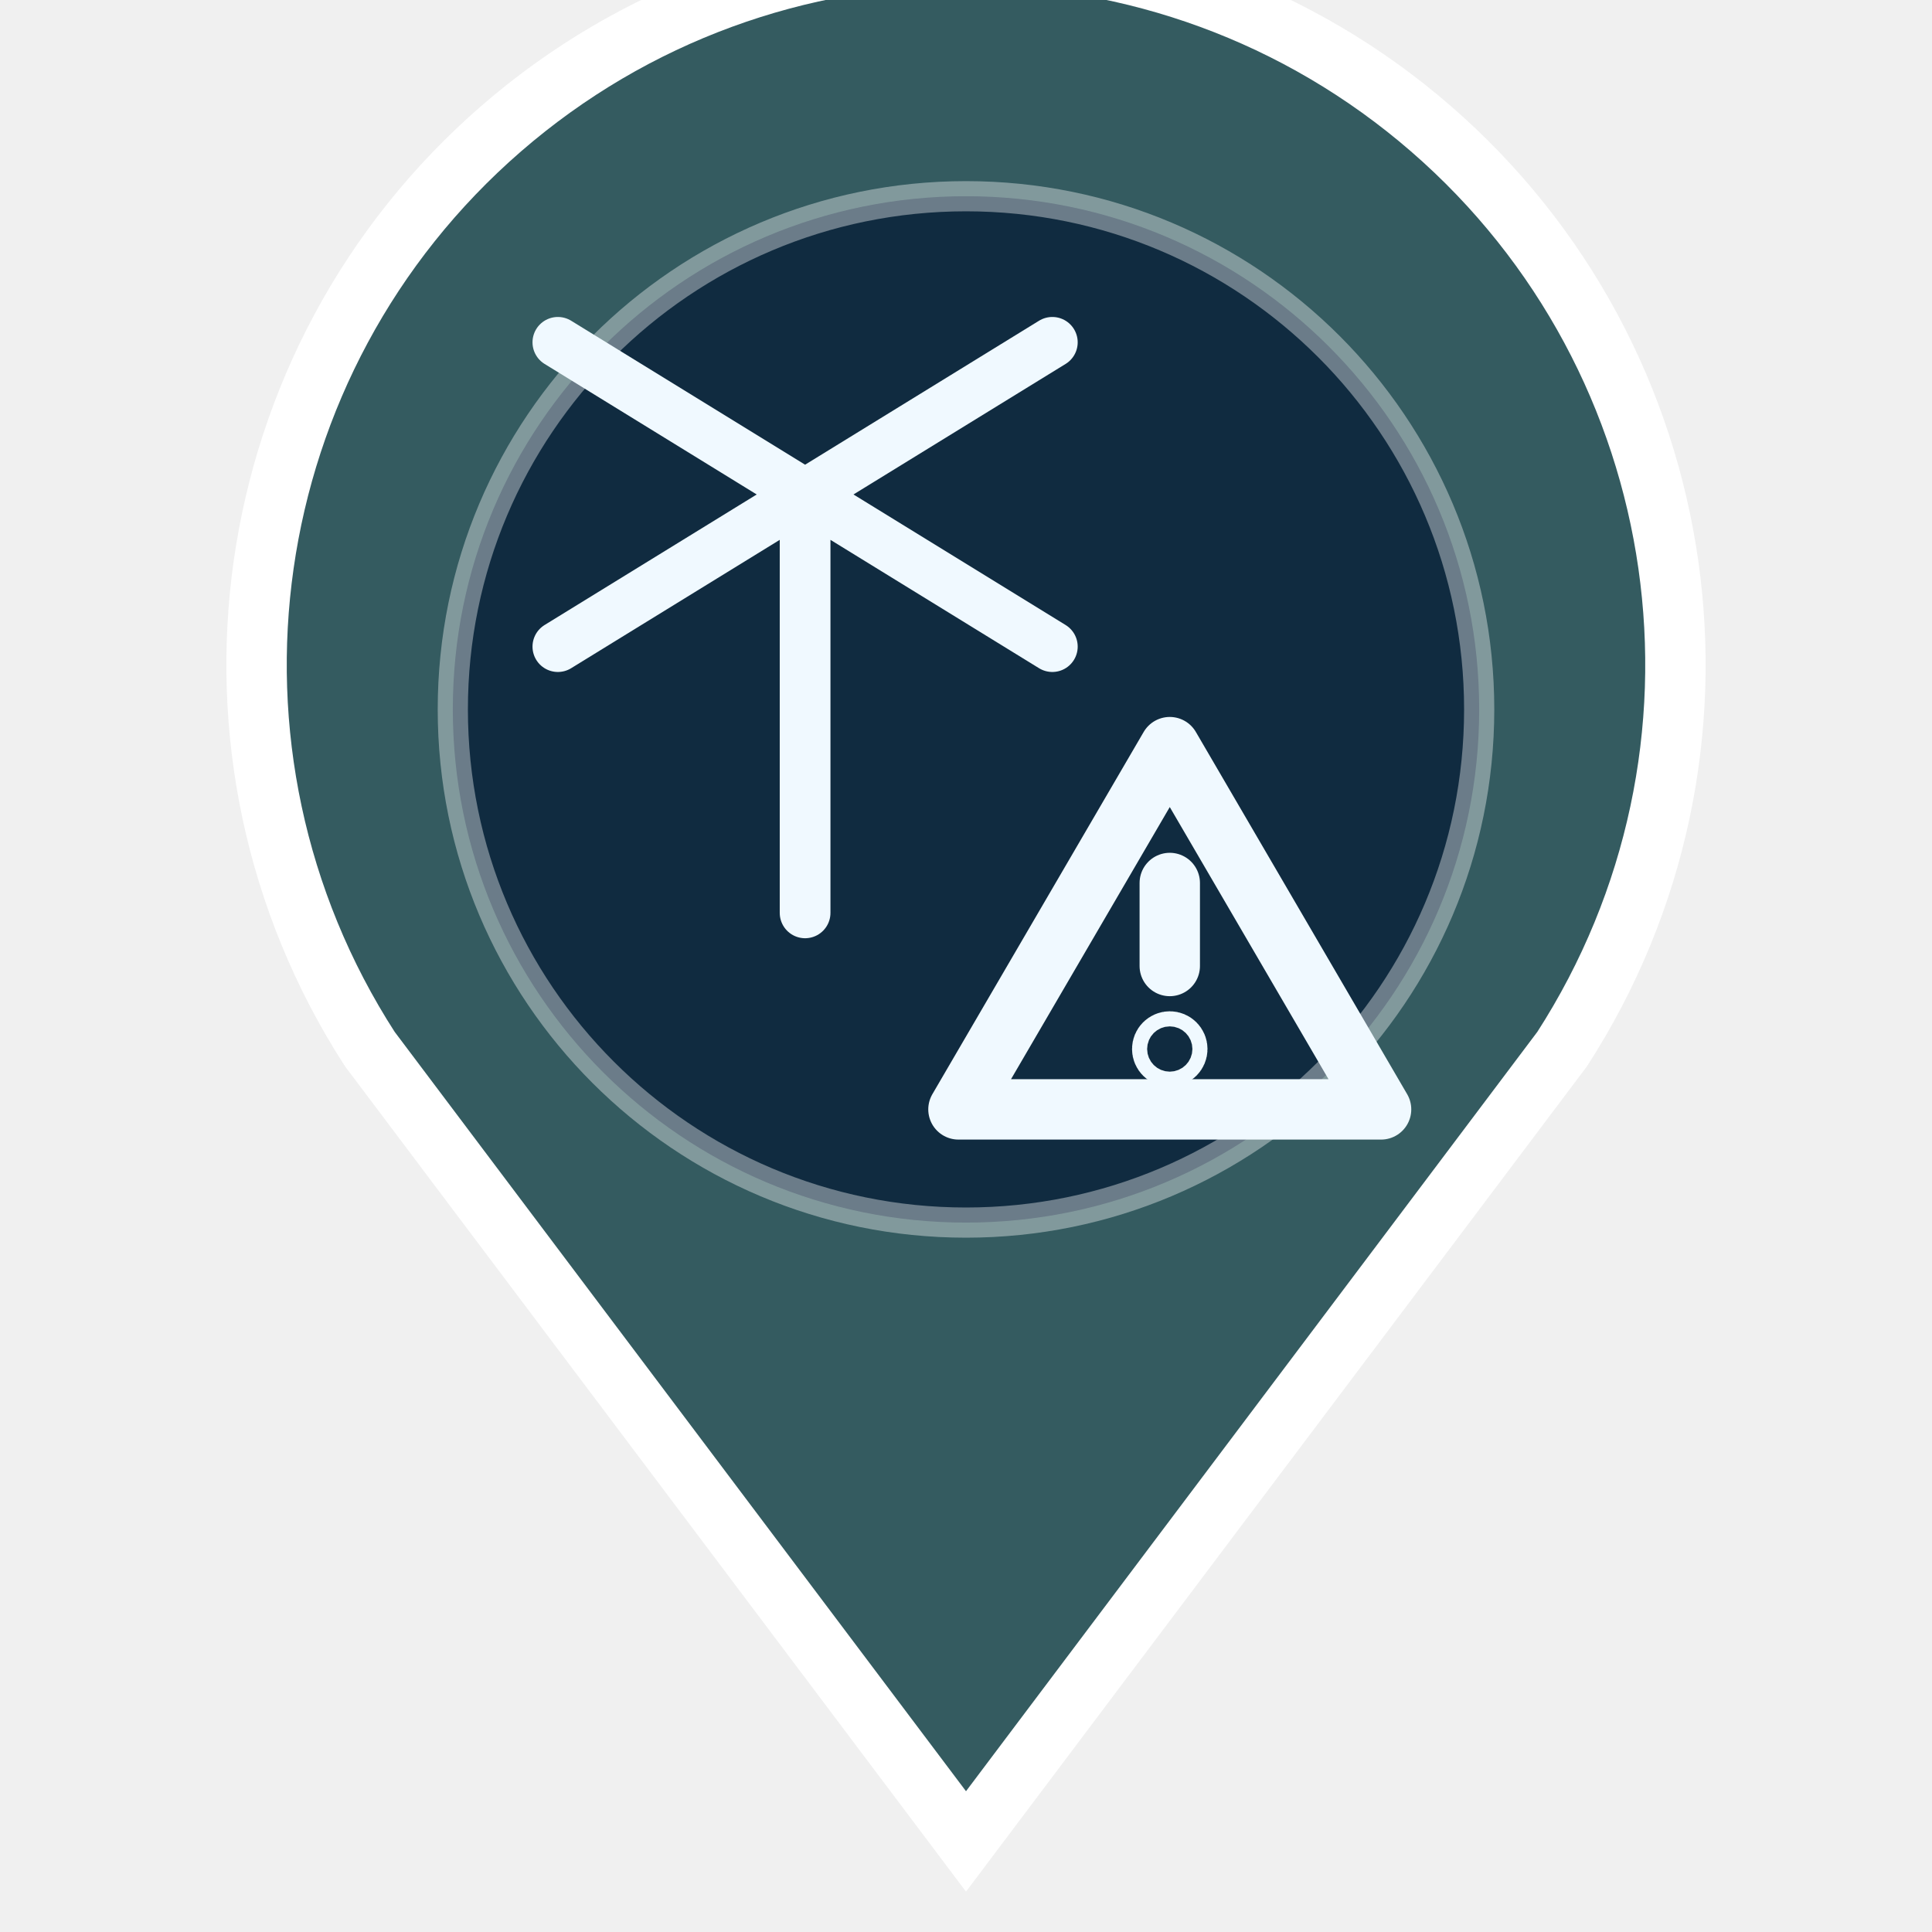
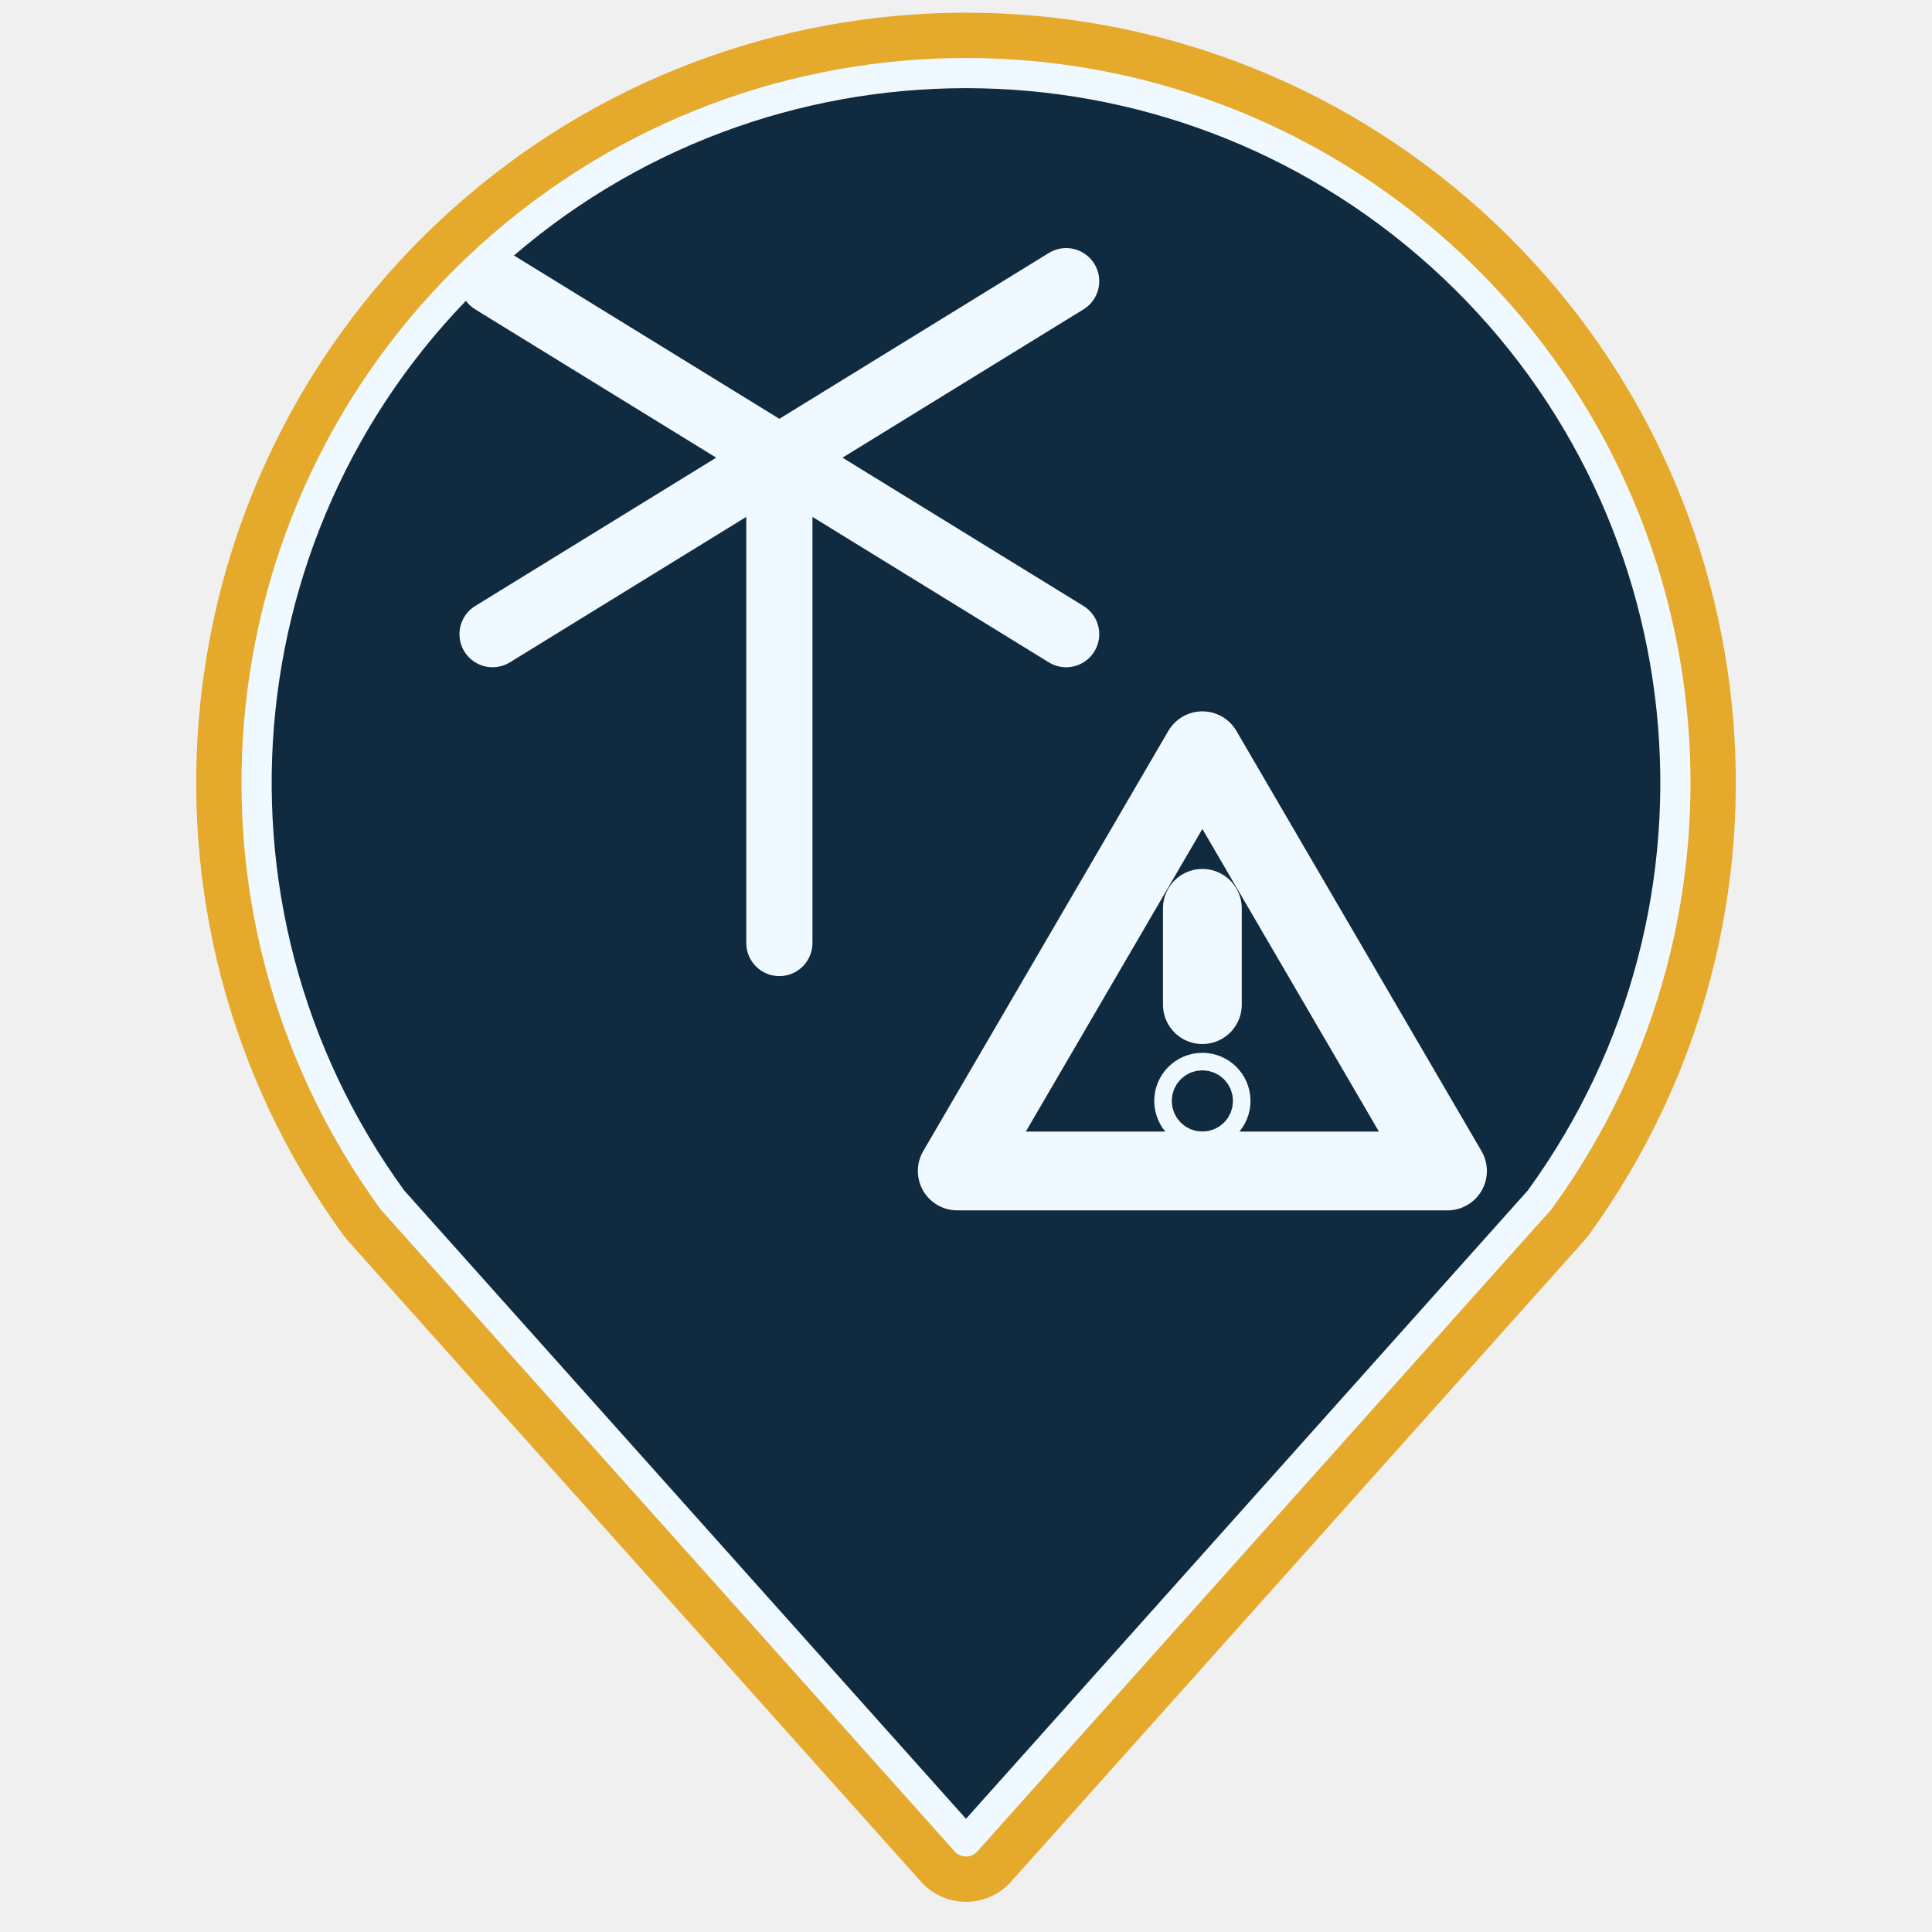
<svg xmlns="http://www.w3.org/2000/svg" width="256" height="256" viewBox="0 0 256 256">
-   <path d="M128 244 49 139a94 94 0 1 1 158 0Z" fill="#345b60" stroke="#fff" stroke-width="8" />
-   <circle cx="128" cy="94" r="68" fill="#102b40" stroke="#ffffff" stroke-opacity=".38" stroke-width="4" />
-   <g fill="none" stroke="#f0f9ff" stroke-width="8" stroke-linecap="round" stroke-linejoin="round">
+   <path d="M128 244 52 159a94 94 0 1 1 152 0Z" fill="#102b40" stroke="#e5a92b" stroke-width="16" stroke-linejoin="round" />
+   <path d="M128 244 52 159a94 94 0 1 1 152 0Z" fill="#102b40" stroke="#f0f9ff" stroke-width="4" stroke-linejoin="round" />
+   <g transform="translate(-20.48 -15.36) scale(1.16)" fill="none" stroke="#f0f9ff" stroke-width="9" stroke-linecap="round" stroke-linejoin="round">
    <g transform="translate(0 0) scale(.84)">
      <path d="m88 54 78 48m-78 0 78-48M127 80v64" />
    </g>
    <path d="m155 99-28 48h56ZM155 117v11" />
    <circle cx="155" cy="139" r="1" />
  </g>
</svg>
